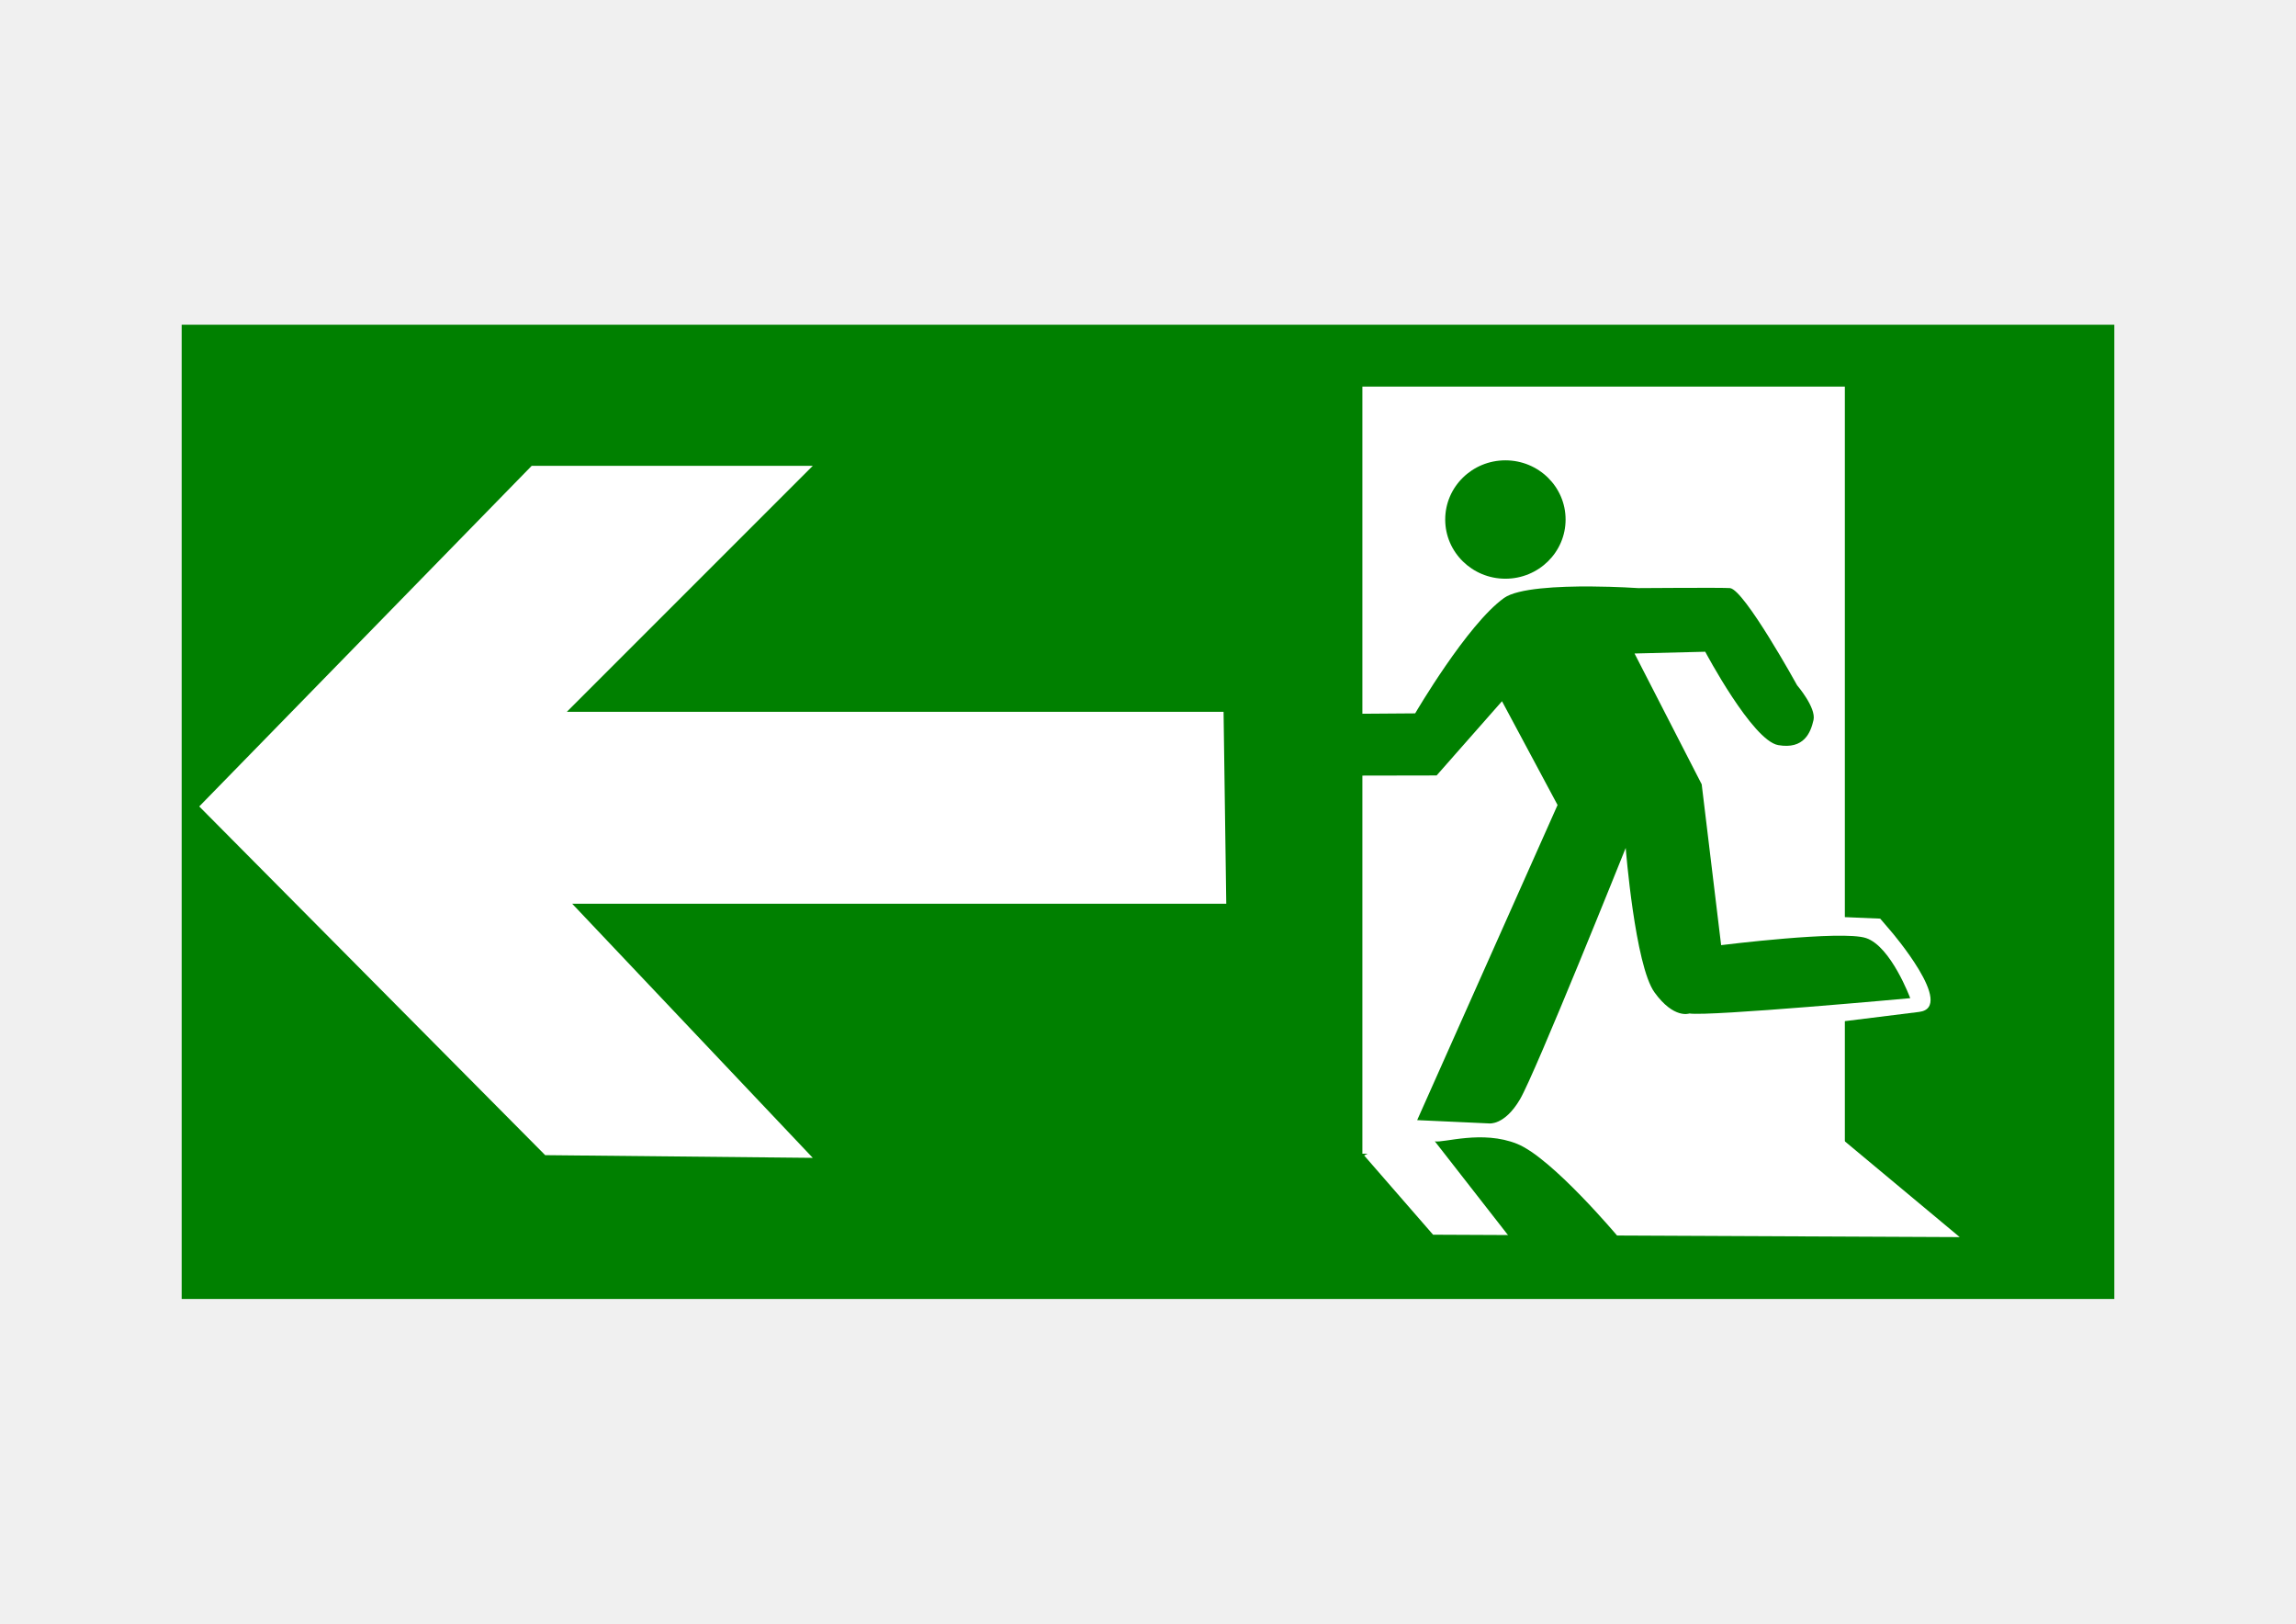
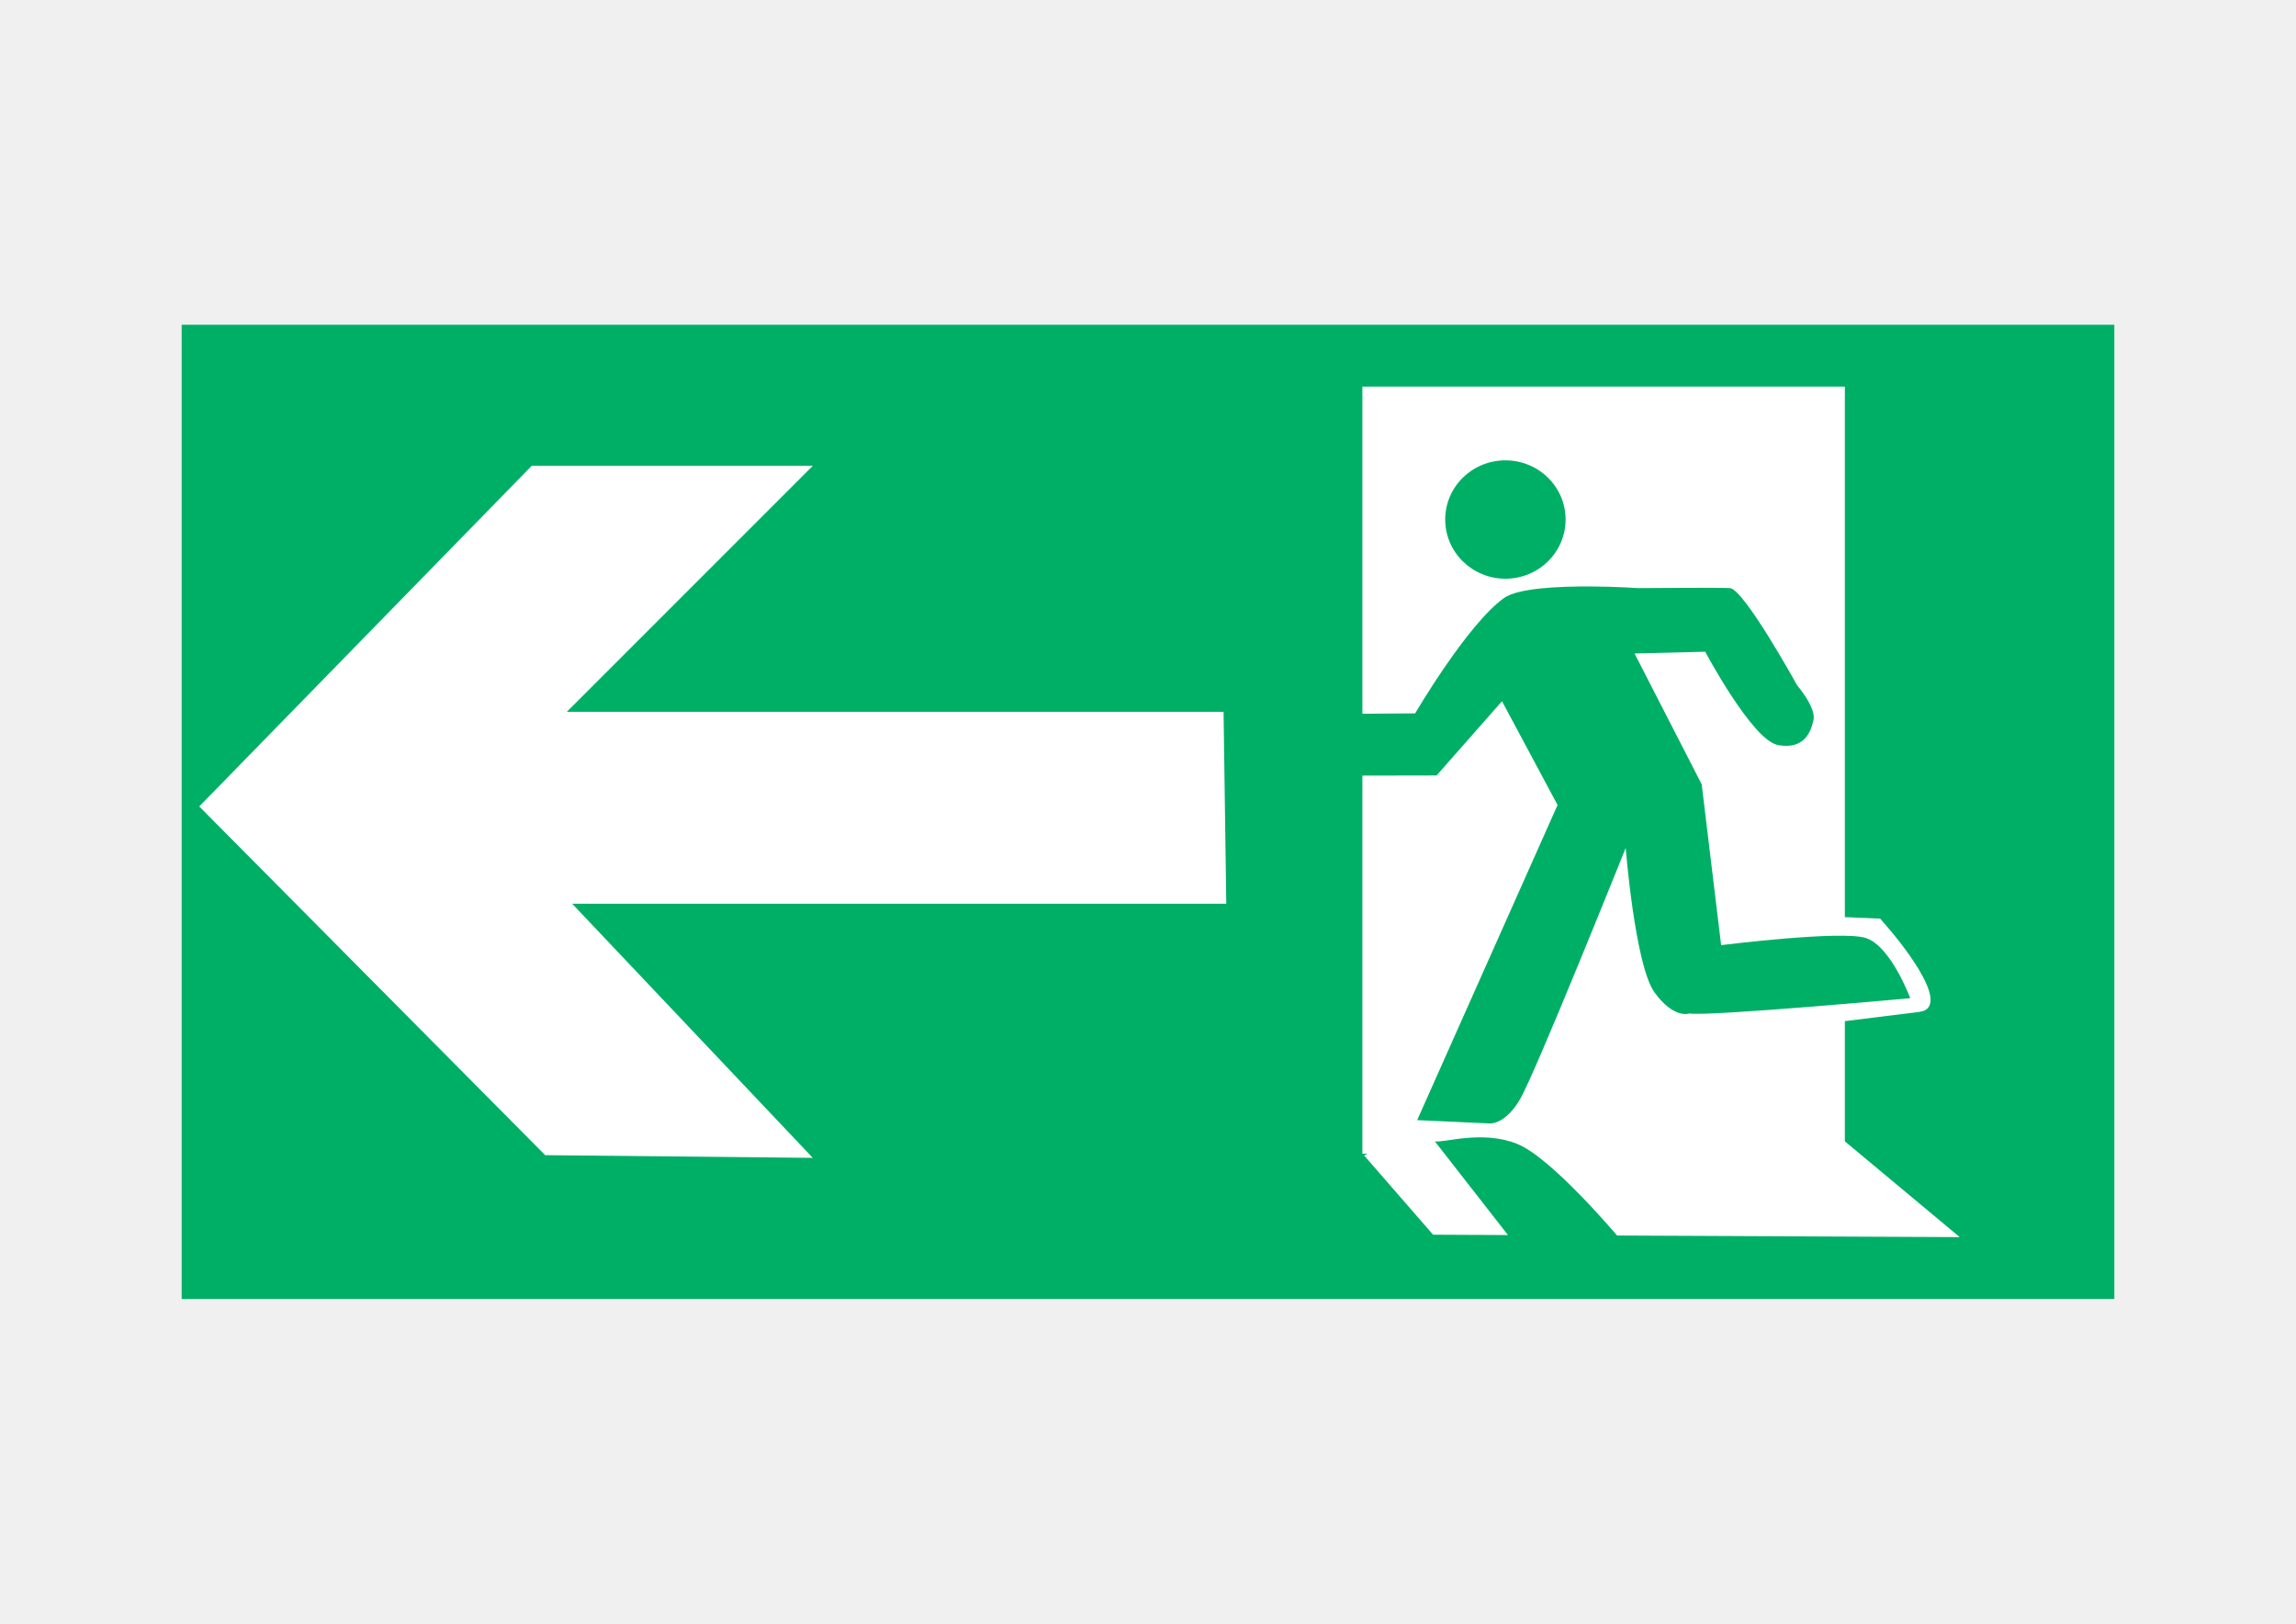
<svg xmlns="http://www.w3.org/2000/svg" id="svg2" version="1.1" xml:space="preserve" width="297mm" height="210mm" viewBox="0 0 1052.362 744.094">
  <defs id="defs6">
    <clipPath clipPathUnits="userSpaceOnUse" id="clipPath40">
      <path d="m 56.723,48.233 700.16,0 0,349.18 -700.16,0 0,-349.18 z" id="path42" style="clip-rule:evenodd" />
    </clipPath>
    <clipPath clipPathUnits="userSpaceOnUse" id="clipPath52">
      <path d="m -0.002,0.002 813.6,0 0,467.76 -813.6,0 0,-467.76 z" id="path54" style="clip-rule:evenodd" />
    </clipPath>
    <clipPath clipPathUnits="userSpaceOnUse" id="clipPath62">
      <path d="M 1.2124e-5,0 813.6,0 l 0,467.76 -813.6,0 0,-467.76 z" id="path64" style="clip-rule:evenodd" />
    </clipPath>
    <clipPath clipPathUnits="userSpaceOnUse" id="clipPath70">
      <path d="M 1.2124e-5,0 813.6,0 l 0,467.76 -813.6,0 0,-467.76 z" id="path72" style="clip-rule:evenodd" />
    </clipPath>
    <clipPath clipPathUnits="userSpaceOnUse" id="clipPath82">
      <path d="M 1.2124e-5,0 813.6,0 l 0,467.76 -813.6,0 0,-467.76 z" id="path84" style="clip-rule:evenodd" />
    </clipPath>
    <clipPath clipPathUnits="userSpaceOnUse" id="clipPath94">
      <path d="M 1.2124e-5,0 813.6,0 l 0,467.76 -813.6,0 0,-467.76 z" id="path96" style="clip-rule:evenodd" />
    </clipPath>
    <clipPath clipPathUnits="userSpaceOnUse" id="clipPath102">
      <path d="M 1.2124e-5,0 813.6,0 l 0,467.76 -813.6,0 0,-467.76 z" id="path104" style="clip-rule:evenodd" />
    </clipPath>
    <clipPath clipPathUnits="userSpaceOnUse" id="clipPath114">
      <path d="M 1.2124e-5,0 813.6,0 l 0,467.76 -813.6,0 0,-467.76 z" id="path116" style="clip-rule:evenodd" />
    </clipPath>
    <clipPath clipPathUnits="userSpaceOnUse" id="clipPath126">
      <path d="M 1.2124e-5,0 813.6,0 l 0,467.76 -813.6,0 0,-467.76 z" id="path128" style="clip-rule:evenodd" />
    </clipPath>
    <clipPath clipPathUnits="userSpaceOnUse" id="clipPath138">
      <path d="M 1.2124e-5,0 813.6,0 l 0,467.76 -813.6,0 0,-467.76 z" id="path140" style="clip-rule:evenodd" />
    </clipPath>
    <clipPath clipPathUnits="userSpaceOnUse" id="clipPath150">
      <path d="M 1.2124e-5,0 813.6,0 l 0,467.76 -813.6,0 0,-467.76 z" id="path152" style="clip-rule:evenodd" />
    </clipPath>
    <clipPath clipPathUnits="userSpaceOnUse" id="clipPath162">
      <path d="M 1.2124e-5,0 813.6,0 l 0,467.76 -813.6,0 0,-467.76 z" id="path164" style="clip-rule:evenodd" />
    </clipPath>
    <clipPath clipPathUnits="userSpaceOnUse" id="clipPath174">
      <path d="M 1.2124e-5,0 813.6,0 l 0,467.76 -813.6,0 0,-467.76 z" id="path176" style="clip-rule:evenodd" />
    </clipPath>
    <clipPath clipPathUnits="userSpaceOnUse" id="clipPath186">
      <path d="M 1.2124e-5,0 813.6,0 l 0,467.76 -813.6,0 0,-467.76 z" id="path188" style="clip-rule:evenodd" />
    </clipPath>
    <clipPath clipPathUnits="userSpaceOnUse" id="clipPath198">
      <path d="M 1.2124e-5,0 813.6,0 l 0,467.76 -813.6,0 0,-467.76 z" id="path200" style="clip-rule:evenodd" />
    </clipPath>
    <clipPath clipPathUnits="userSpaceOnUse" id="clipPath210">
      <path d="M 1.2124e-5,0 813.6,0 l 0,467.76 -813.6,0 0,-467.76 z" id="path212" style="clip-rule:evenodd" />
    </clipPath>
    <clipPath clipPathUnits="userSpaceOnUse" id="clipPath222">
      <path d="m -0.002,0.002 813.6,0 0,467.76 -813.6,0 0,-467.76 z" id="path224" style="clip-rule:evenodd" />
    </clipPath>
    <clipPath clipPathUnits="userSpaceOnUse" id="clipPath232">
      <path d="M 1.2124e-5,0 813.6,0 l 0,467.76 -813.6,0 0,-467.76 z" id="path234" style="clip-rule:evenodd" />
    </clipPath>
    <clipPath clipPathUnits="userSpaceOnUse" id="clipPath244">
      <path d="M 1.2124e-5,0 813.6,0 l 0,467.76 -813.6,0 0,-467.76 z" id="path246" style="clip-rule:evenodd" />
    </clipPath>
    <clipPath clipPathUnits="userSpaceOnUse" id="clipPath254">
      <path d="M 1.2124e-5,0 813.6,0 l 0,467.76 -813.6,0 0,-467.76 z" id="path256" style="clip-rule:evenodd" />
    </clipPath>
    <clipPath clipPathUnits="userSpaceOnUse" id="clipPath266">
      <path d="M 1.2124e-5,0 813.6,0 l 0,467.76 -813.6,0 0,-467.76 z" id="path268" style="clip-rule:evenodd" />
    </clipPath>
    <clipPath clipPathUnits="userSpaceOnUse" id="clipPath276">
      <path d="M 1.2124e-5,0 813.6,0 l 0,467.76 -813.6,0 0,-467.76 z" id="path278" style="clip-rule:evenodd" />
    </clipPath>
    <clipPath clipPathUnits="userSpaceOnUse" id="clipPath288">
      <path d="M 1.2124e-5,0 813.6,0 l 0,467.76 -813.6,0 0,-467.76 z" id="path290" style="clip-rule:evenodd" />
    </clipPath>
    <clipPath clipPathUnits="userSpaceOnUse" id="clipPath296">
      <path d="M 1.2124e-5,0 813.6,0 l 0,467.76 -813.6,0 0,-467.76 z" id="path298" style="clip-rule:evenodd" />
    </clipPath>
    <clipPath clipPathUnits="userSpaceOnUse" id="clipPath308">
      <path d="M 1.2124e-5,0 813.6,0 l 0,467.76 -813.6,0 0,-467.76 z" id="path310" style="clip-rule:evenodd" />
    </clipPath>
  </defs>
  <g id="g10" transform="matrix(1.25,0,0,-1.25,0,744.0945)">
    <g id="g58">
      <g id="g60" clip-path="url(#clipPath62)" />
    </g>
    <g id="g78">
      <g id="g80" clip-path="url(#clipPath82)" />
    </g>
    <g id="g90">
      <g id="g92" clip-path="url(#clipPath94)" />
    </g>
    <g id="g110">
      <g id="g112" clip-path="url(#clipPath114)" />
    </g>
    <g id="g134">
      <g id="g136" clip-path="url(#clipPath138)" />
    </g>
    <g id="g206">
      <g id="g208" clip-path="url(#clipPath210)" />
    </g>
    <g id="g240">
      <g id="g242" clip-path="url(#clipPath244)" />
    </g>
    <g id="g262">
      <g id="g264" clip-path="url(#clipPath266)" />
    </g>
    <g id="g284">
      <g id="g286" clip-path="url(#clipPath288)" />
    </g>
    <g id="g304">
      <g id="g306" clip-path="url(#clipPath308)" />
    </g>
    <g id="g17175" transform="matrix(-1,0,0,1,803.6221,62.36221)">
      <g id="g17157">
-         <rect style="opacity:1;fill:#008000;fill-opacity:1;stroke:none;stroke-width:2;stroke-linecap:round;stroke-linejoin:round;stroke-miterlimit:4;stroke-dasharray:none;stroke-opacity:1" id="rect4768" width="708.661" height="357.165" x="-737.008" y="-413.858" transform="scale(-1,-1)" />
+         <rect style="opacity:1;fill:#00af66;fill-opacity:1;stroke:none;stroke-width:2;stroke-linecap:round;stroke-linejoin:round;stroke-miterlimit:4;stroke-dasharray:none;stroke-opacity:1" id="rect4768" width="708.661" height="357.165" x="-737.008" y="-413.858" transform="scale(-1,-1)" />
        <g id="g4524" transform="matrix(0.7102325,0,0,0.7102318,-84.54582,-307.4472)">
          <path id="path4766" d="m 546.252,586.77 -35.583,-40.893 -271.894,-1.242 59.306,49.434 56.569,45.62 -56.569,16.423 -38.322,4.759 c -19.306,2.397 14.6,41.774 14.6,41.774 l 5.474,6.387 32.852,1.36 z" style="fill:#ffffff;fill-opacity:1;fill-rule:evenodd;stroke:none;stroke-width:1px;stroke-linecap:butt;stroke-linejoin:miter;stroke-opacity:1" />
          <rect transform="scale(-1,-1)" y="-983.662" x="-547.164" height="395.98" width="249.084" id="rect4764" style="opacity:1;fill:#ffffff;fill-opacity:1;stroke:none;stroke-width:2;stroke-linecap:round;stroke-linejoin:round;stroke-miterlimit:4;stroke-dasharray:none;stroke-opacity:1" />
-           <path id="path4758" d="m 473.327,945.598 a 31.075,30.552 0 0 0 31.075,-30.552 31.075,30.552 0 0 0 -31.075,-30.552 31.075,30.552 0 0 0 -31.075,30.552 31.075,30.552 0 0 0 31.075,30.552 z M 428.894,880.488 c 17.02,0.114 38.025,-0.867 45.127,-5.941 19.019,-13.588 45.891,-59.559 45.891,-59.559 l 53.577,-0.389 -1.181,-31.783 -63.464,0.119 -33.758,38.32 -28.689,-53.577 72.484,-162.661 -37.02,-1.694 c 0,0 -7.984,-1.269 -16.031,12.381 -8.048,13.65 -54.612,129.822 -54.612,129.822 0,0 -4.799,-60.641 -14.867,-74.562 -10.068,-13.922 -17.989,-10.895 -17.989,-10.895 -10.44,-1.582 -114.039,7.903 -114.039,7.903 0,0 9.909,26.697 22.794,31.022 12.391,4.16 74.833,-3.65 74.833,-3.65 l 10.036,83.028 34.672,67.517 -36.497,0.912 c 0,0 -24.338,-45.879 -37.68,-48.2 -13.342,-2.321 -16.758,6.493 -18.22,12.919 -1.462,6.426 8.456,17.947 8.456,17.947 0,0 27.293,49.497 34.67,50.181 3.558,0.33 47.445,0 47.445,0 0,0 10.826,0.751 24.064,0.839 z" style="opacity:1;fill:#008000;fill-opacity:1;stroke:none;stroke-width:2.034;stroke-linecap:round;stroke-linejoin:round;stroke-miterlimit:4;stroke-dasharray:none;stroke-opacity:1" />
-           <path id="path4762" d="m 509.756,594.069 c -4.562,-0.912 -24.49,5.953 -42.492,-1.303 -18.002,-7.256 -52.137,-47.966 -52.137,-47.966 l 56.178,0 z" style="fill:#008000;fill-opacity:1;fill-rule:evenodd;stroke:none;stroke-width:1px;stroke-linecap:butt;stroke-linejoin:miter;stroke-opacity:1" />
+           <path id="path4758" d="m 473.327,945.598 a 31.075,30.552 0 0 0 31.075,-30.552 31.075,30.552 0 0 0 -31.075,-30.552 31.075,30.552 0 0 0 -31.075,30.552 31.075,30.552 0 0 0 31.075,30.552 z M 428.894,880.488 c 17.02,0.114 38.025,-0.867 45.127,-5.941 19.019,-13.588 45.891,-59.559 45.891,-59.559 l 53.577,-0.389 -1.181,-31.783 -63.464,0.119 -33.758,38.32 -28.689,-53.577 72.484,-162.661 -37.02,-1.694 c 0,0 -7.984,-1.269 -16.031,12.381 -8.048,13.65 -54.612,129.822 -54.612,129.822 0,0 -4.799,-60.641 -14.867,-74.562 -10.068,-13.922 -17.989,-10.895 -17.989,-10.895 -10.44,-1.582 -114.039,7.903 -114.039,7.903 0,0 9.909,26.697 22.794,31.022 12.391,4.16 74.833,-3.65 74.833,-3.65 l 10.036,83.028 34.672,67.517 -36.497,0.912 c 0,0 -24.338,-45.879 -37.68,-48.2 -13.342,-2.321 -16.758,6.493 -18.22,12.919 -1.462,6.426 8.456,17.947 8.456,17.947 0,0 27.293,49.497 34.67,50.181 3.558,0.33 47.445,0 47.445,0 0,0 10.826,0.751 24.064,0.839 z" style="opacity:1;fill:#00af66;fill-opacity:1;stroke:none;stroke-width:2.034;stroke-linecap:round;stroke-linejoin:round;stroke-miterlimit:4;stroke-dasharray:none;stroke-opacity:1" />
+           <path id="path4762" d="m 509.756,594.069 c -4.562,-0.912 -24.49,5.953 -42.492,-1.303 -18.002,-7.256 -52.137,-47.966 -52.137,-47.966 l 56.178,0 z" style="fill:#00af66;fill-opacity:1;fill-rule:evenodd;stroke:none;stroke-width:1px;stroke-linecap:butt;stroke-linejoin:miter;stroke-opacity:1" />
        </g>
      </g>
      <path id="path17127" d="m 354.969,271.943 240.817,0 -90.183,90.183 103.066,0 L 730.564,237.258 603.714,109.416 l -98.111,-0.991 88.201,93.156 -239.826,0 z" style="fill:#ffffff;fill-opacity:1;fill-rule:evenodd;stroke:none;stroke-width:0.8px;stroke-linecap:butt;stroke-linejoin:miter;stroke-opacity:1" />
    </g>
  </g>
</svg>
